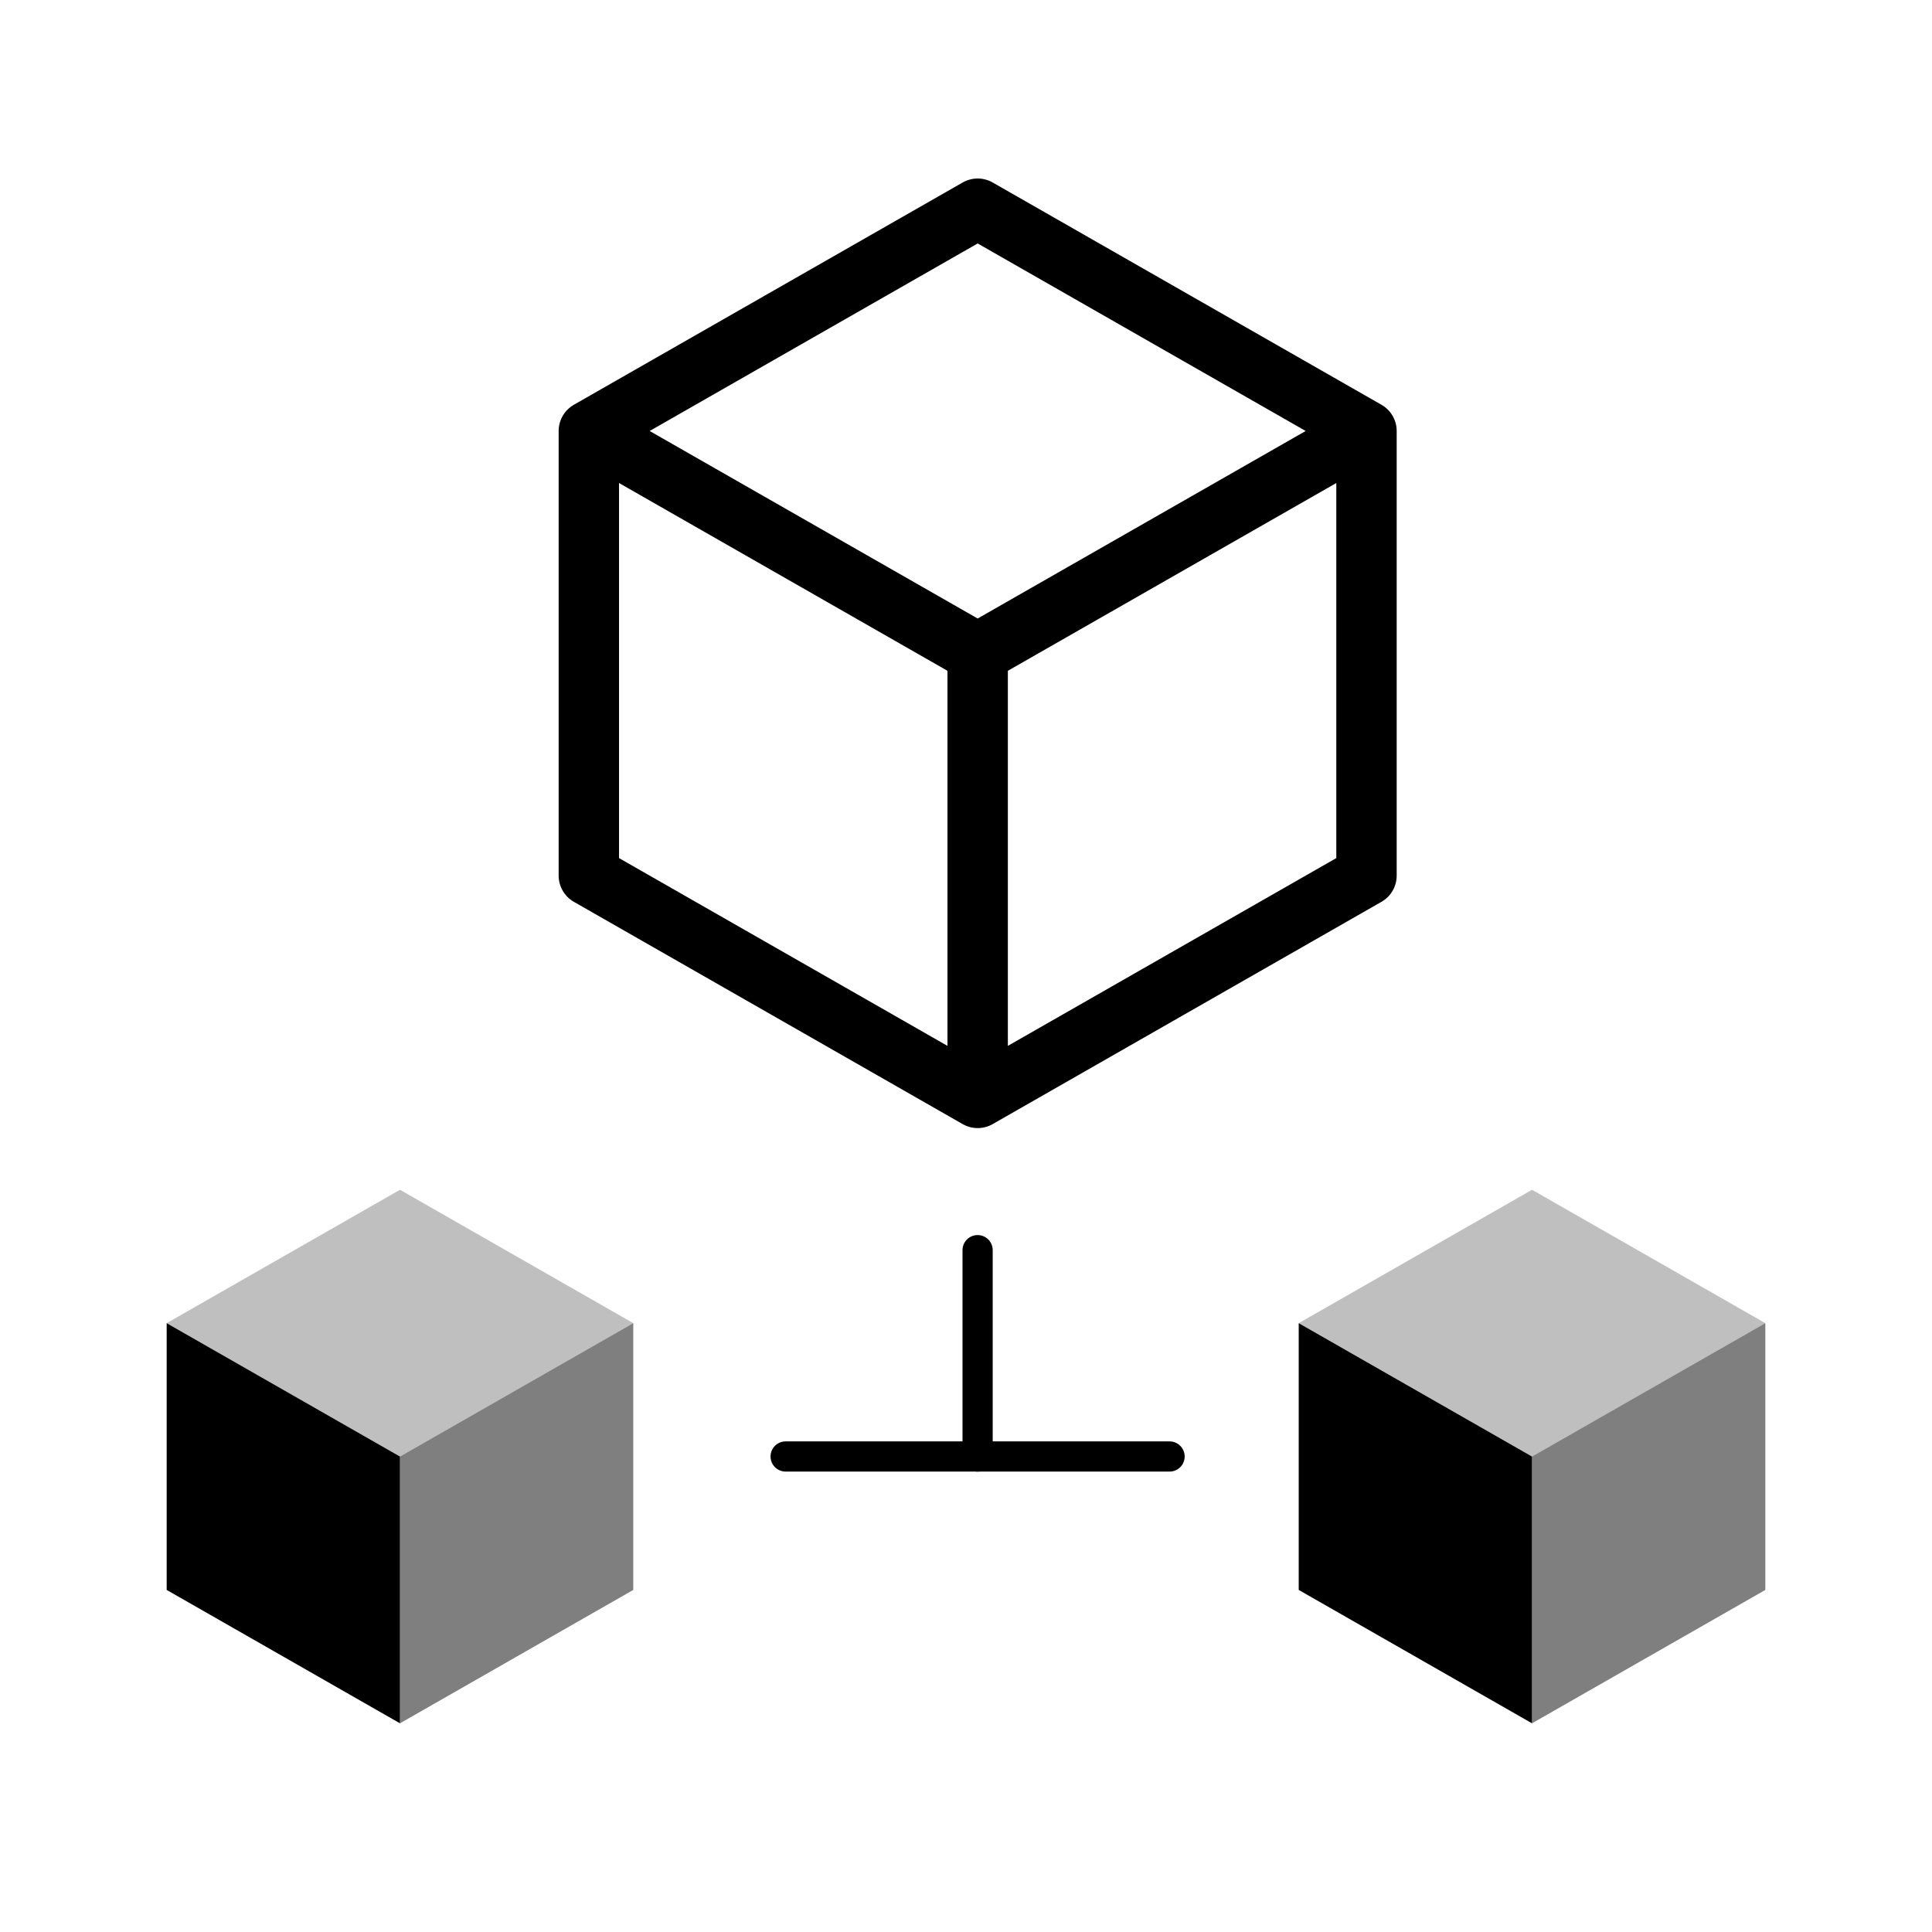
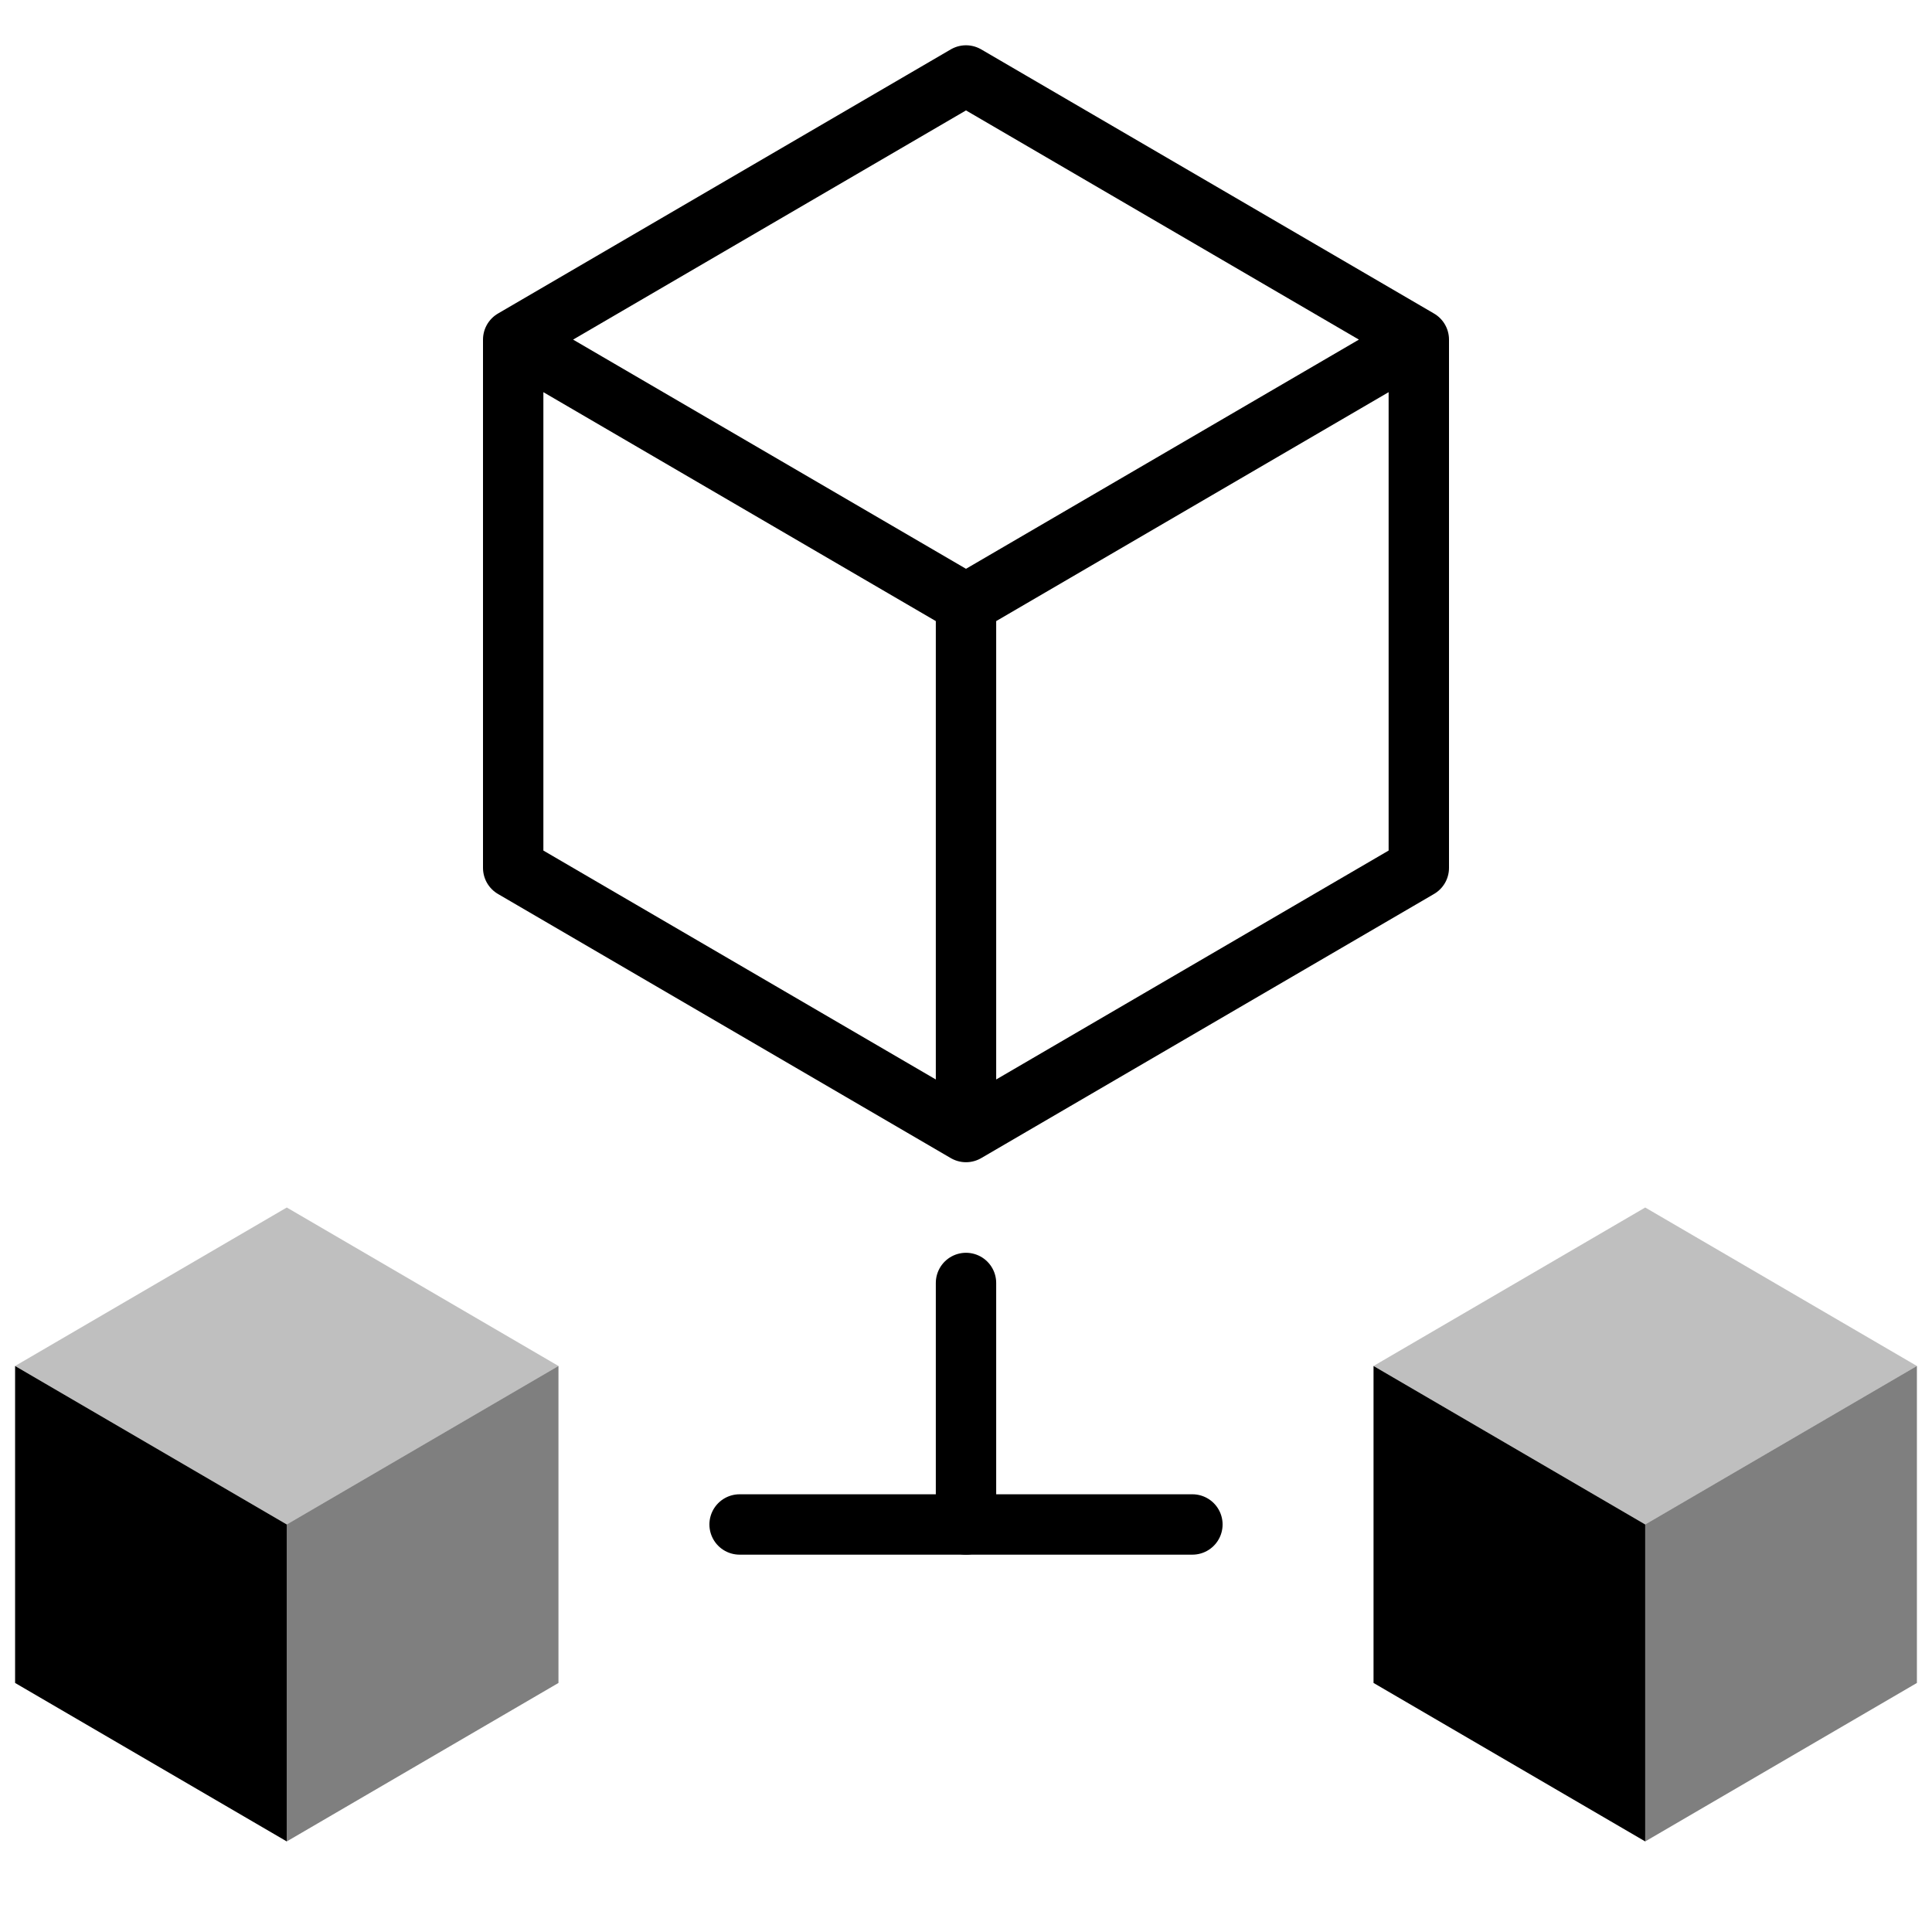
<svg xmlns="http://www.w3.org/2000/svg" width="128" height="128" viewBox="0 0 128 128" fill="none">
-   <path d="M39.012 28.554V58.011L64.773 72.739L90.534 58.011V28.554L64.773 13.826L39.012 28.554ZM90.534 28.554L64.773 43.282M64.773 72.739V43.282M39.012 28.554L64.773 43.282" stroke="currentColor" stroke-width="4" stroke-linejoin="round" />
-   <path d="M11.043 105.337L26.5 114.174V96.5L11.043 87.663V105.337Z" fill="currentColor" />
-   <path d="M41.956 105.337V87.663L26.5 96.5V114.174L41.956 105.337Z" fill="currentColor" fill-opacity="0.5" />
-   <path d="M41.956 87.663L26.5 78.826L11.043 87.663L26.5 96.5L41.956 87.663Z" fill="currentColor" fill-opacity="0.25" />
-   <path d="M86.043 105.337L101.5 114.174V96.5L86.043 87.663V105.337Z" fill="currentColor" />
-   <path d="M116.957 105.337V87.663L101.5 96.5V114.174L116.957 105.337Z" fill="currentColor" fill-opacity="0.5" />
-   <path d="M116.957 87.663L101.5 78.826L86.043 87.663L101.5 96.5L116.957 87.663Z" fill="currentColor" fill-opacity="0.25" />
-   <path d="M77.487 96.496H52.05" stroke="currentColor" stroke-width="2" stroke-linecap="round" />
-   <path d="M64.769 82.826V96.497" stroke="currentColor" stroke-width="2" stroke-linecap="round" />
+   <path d="M34 22.5V57.5L64 75L94 57.5V22.5L64 5L34 22.5ZM94 22.5L64 40M64 75V40M34 22.5L64 40" stroke="currentColor" stroke-width="4" stroke-linejoin="round" />
+   <path d="M1 111.5L19 122V101L1 90.5V111.5Z" fill="currentColor" />
+   <path d="M37 111.5V90.5L19 101V122L37 111.5Z" fill="currentColor" fill-opacity="0.5" />
+   <path d="M37 90.5L19 80L1 90.5L19 101L37 90.5Z" fill="currentColor" fill-opacity="0.25" />
+   <path d="M91 111.5L109 122V101L91 90.5V111.5Z" fill="currentColor" />
+   <path d="M127 111.5V90.5L109 101V122L127 111.5Z" fill="currentColor" fill-opacity="0.5" />
+   <path d="M127 90.5L109 80L91 90.5L109 101L127 90.5Z" fill="currentColor" fill-opacity="0.25" />
+   <path d="M79 101H49" stroke="currentColor" stroke-width="4" stroke-linecap="round" />
+   <path d="M64 85V101" stroke="currentColor" stroke-width="4" stroke-linecap="round" />
</svg>
